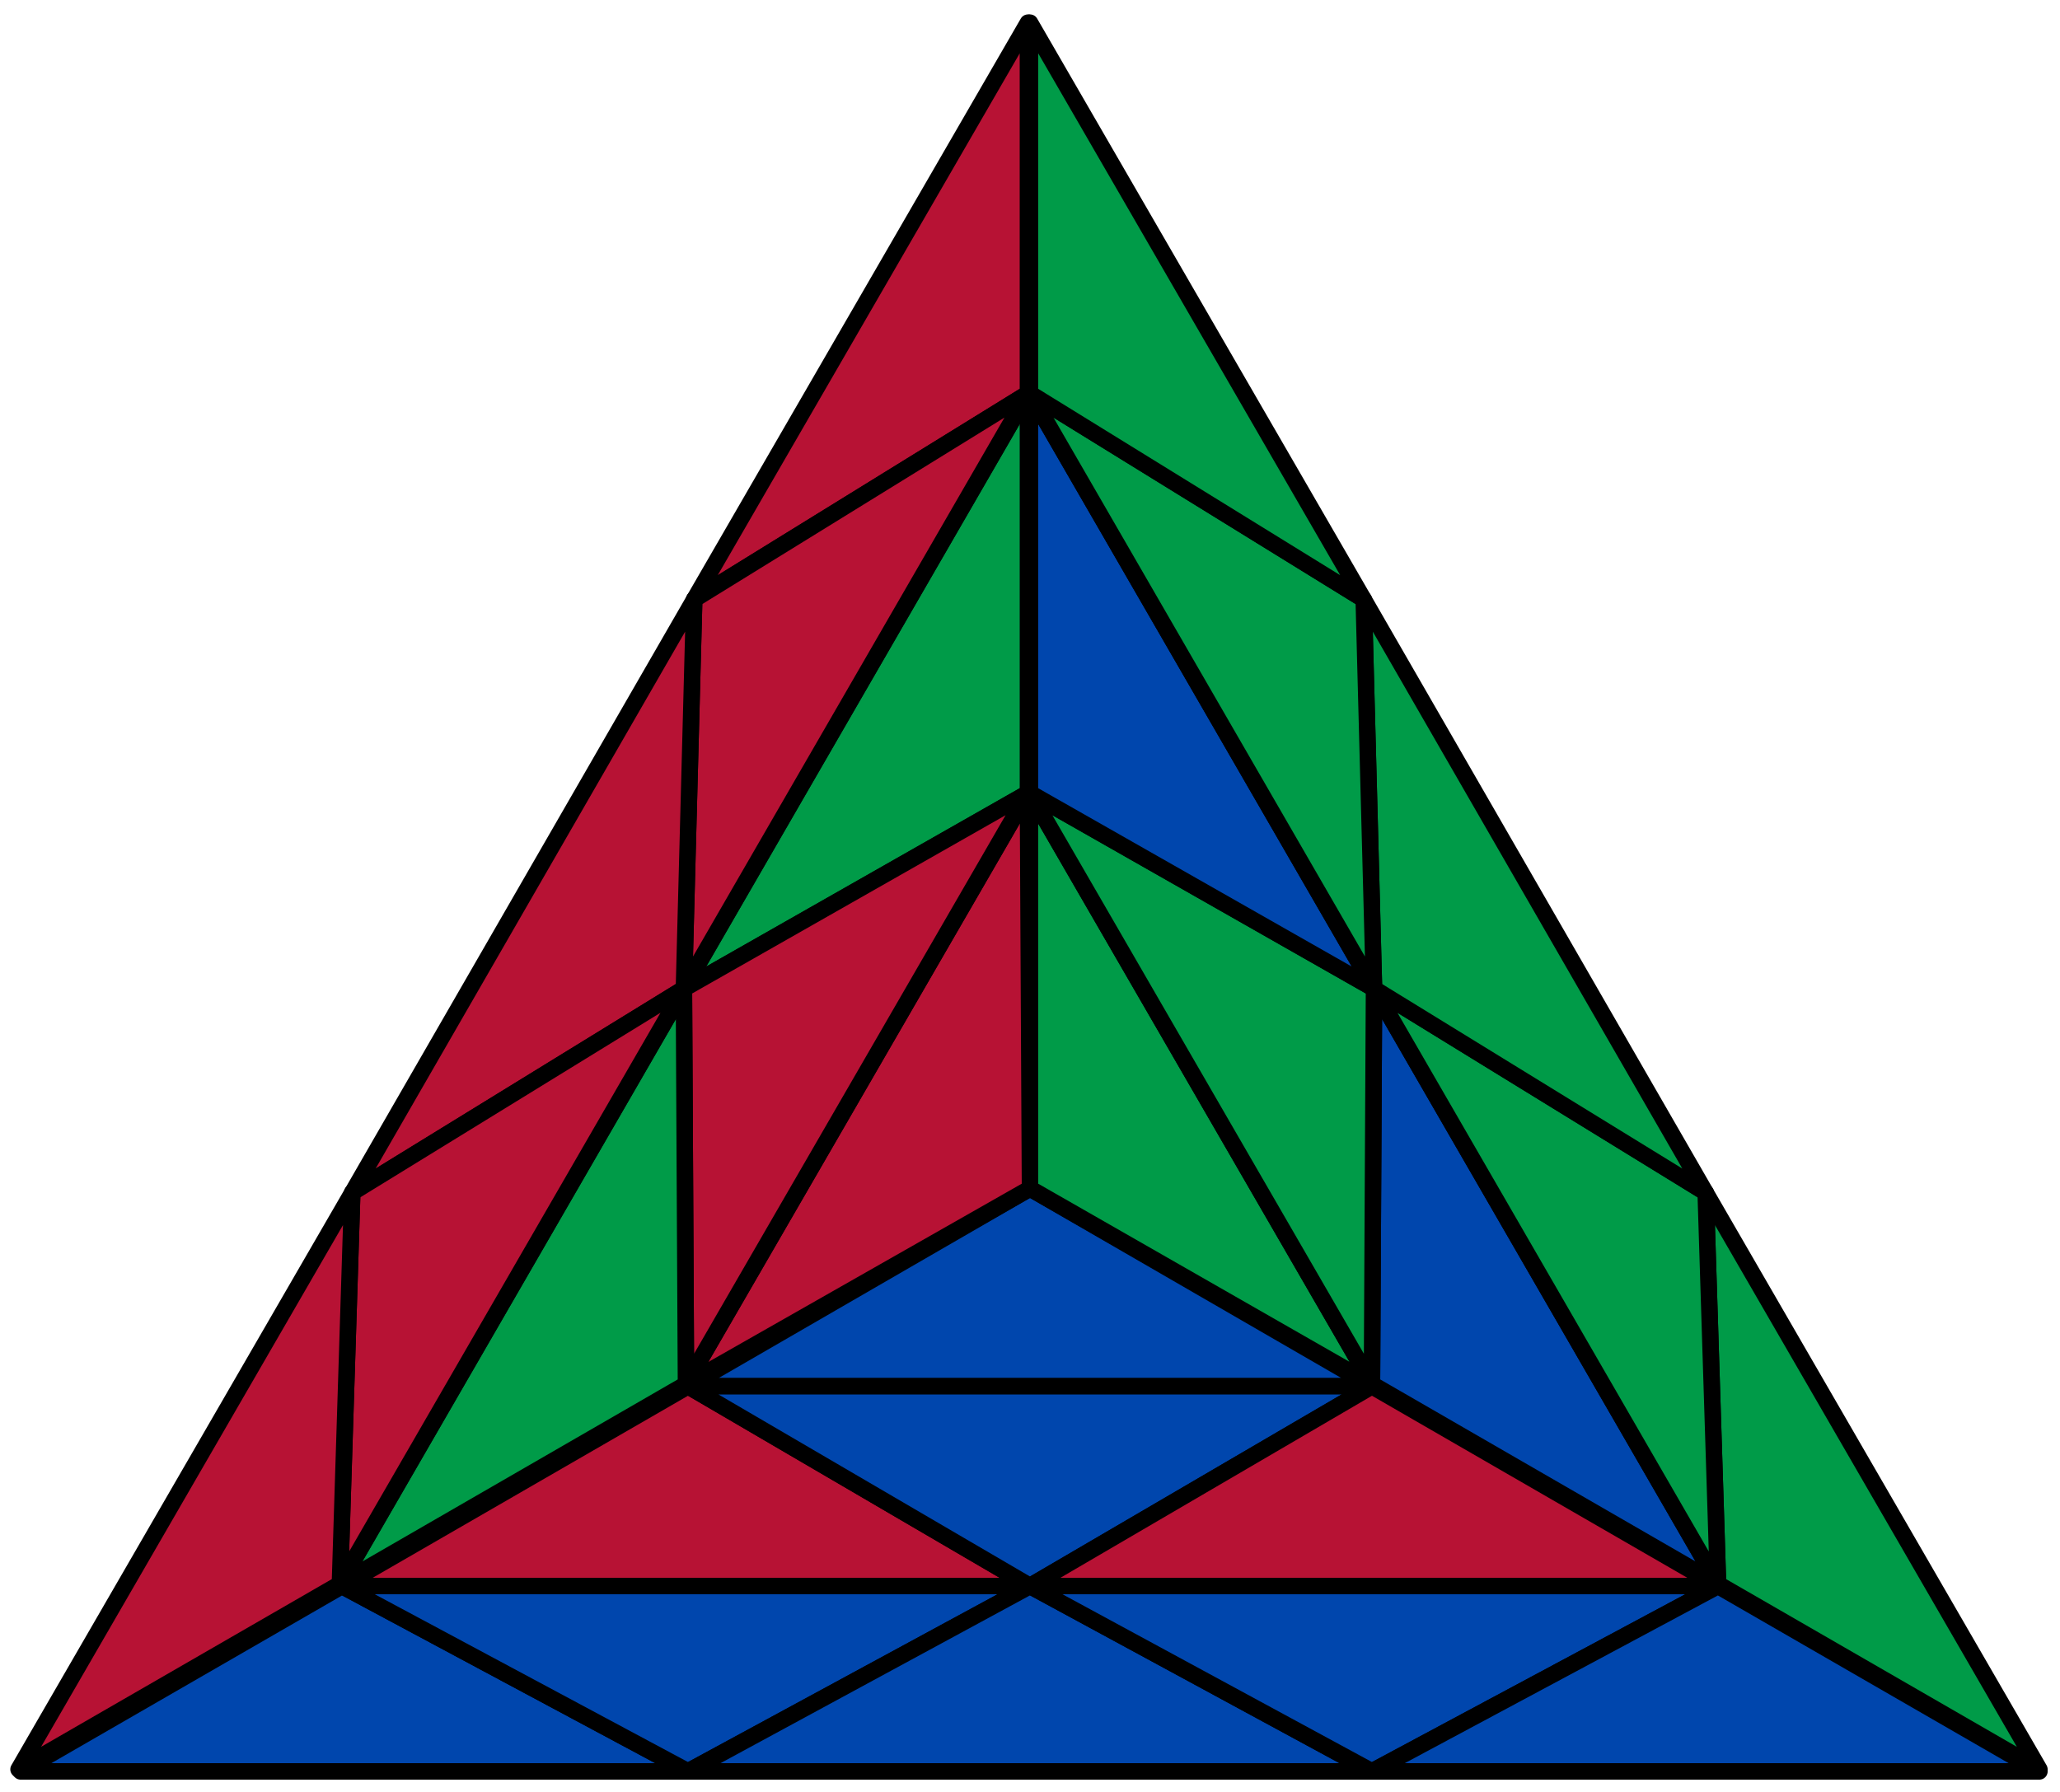
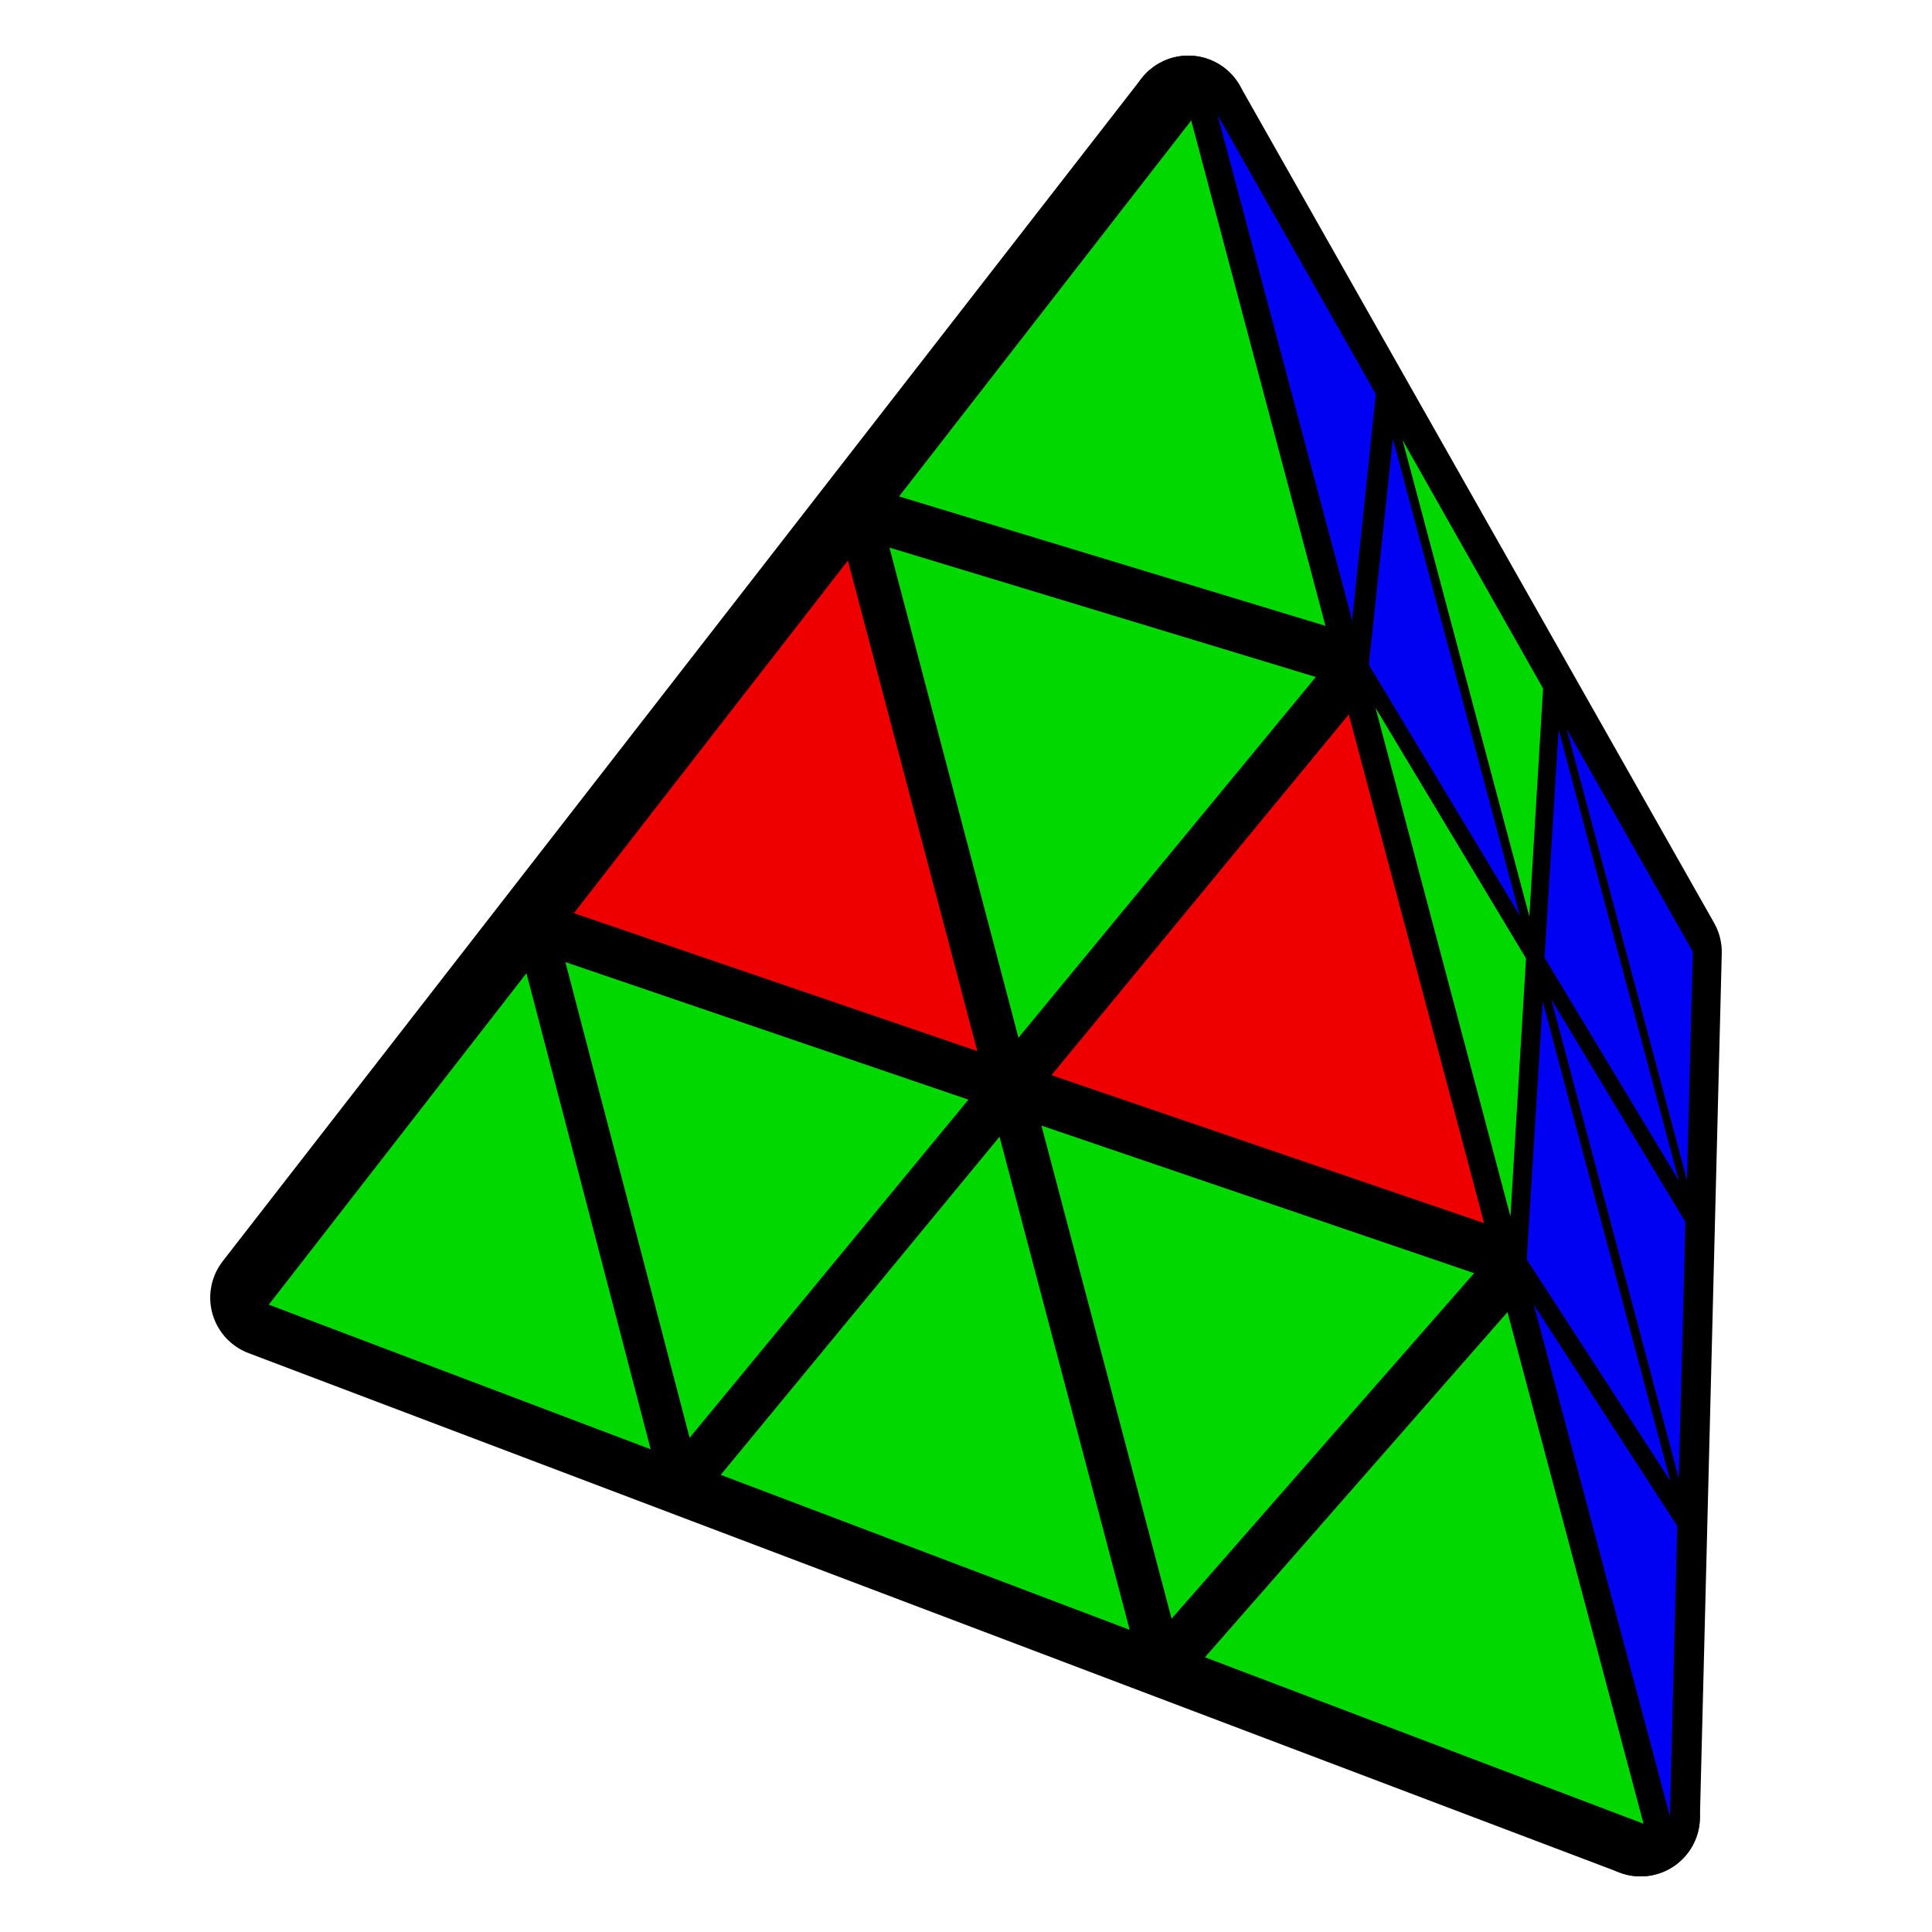
- <svg xmlns="http://www.w3.org/2000/svg" id="svg" viewBox="0 0 1000 870" stroke="black" stroke-width="8" stroke-linejoin="round">
-   <polygon fill="#0046ad" points="500,577 666,673 334,673" />
-   <polygon fill="#b71234" points="500,577 333,672 499,385" />
-   <polygon fill="#009b48" points="500,577 500,385 666,672" />
-   <polygon fill="#b71234" points="500,770 334,673 166,770" />
-   <polygon fill="#009b48" points="332,480 499,385 499,191" />
-   <polygon fill="#0046ad" points="667,480 666,672 834,769" />
-   <polygon fill="#0046ad" points="500,770 666,673 334,673" />
-   <polygon fill="#b71234" points="332,480 333,672 499,385" />
-   <polygon fill="#009b48" points="667,480 500,385 666,672" />
-   <polygon fill="#b71234" points="500,770 666,673 834,770" />
-   <polygon fill="#009b48" points="332,480 333,672 165,769" />
-   <polygon fill="#0046ad" points="667,480 500,385 500,191" />
-   <polygon fill="#0046ad" points="10,860 166,770 334,860" />
-   <polygon fill="#b71234" points="499,11 499,191 337,291" />
-   <polygon fill="#009b48" points="990,859 834,769 828,579" />
-   <polygon fill="#0046ad" points="500,770 334,860 166,770" />
-   <polygon fill="#b71234" points="332,480 337,291 499,191" />
-   <polygon fill="#009b48" points="667,480 828,579 834,769" />
-   <polygon fill="#0046ad" points="500,770 334,860 666,860" />
-   <polygon fill="#b71234" points="332,480 337,291 171,579" />
-   <polygon fill="#009b48" points="667,480 828,579 662,291" />
-   <polygon fill="#0046ad" points="500,770 666,860 834,770" />
-   <polygon fill="#b71234" points="332,480 171,579 165,769" />
-   <polygon fill="#009b48" points="667,480 662,291 500,191" />
-   <polygon fill="#0046ad" points="990,860 666,860 834,770" />
-   <polygon fill="#b71234" points="9,859 171,579 165,769" />
-   <polygon fill="#009b48" points="500,11 662,291 500,191" />
+ <svg xmlns="http://www.w3.org/2000/svg" width="88" height="88" viewBox="15.79 15.68 43.77 52.11">
+   <path d="M43.67 18.78L56.46 41.36L55.87 64.69Z" fill="#000000" stroke="#000000" stroke-width="3.2" stroke-linejoin="round" />
+   <path d="M18.89 50.68L43.67 18.78L55.87 64.69Z" fill="#000000" stroke="#000000" stroke-width="3.2" stroke-linejoin="round" />
+   <path d="M57.28 41.35L53.88 35.35L57.12 47.51Z" fill="#0000f2" />
+   <path d="M56.9 47.52L53.66 35.36L53.28 41.51Z" fill="#0000f2" />
+   <path d="M53.24 34.25L49.45 27.55L52.87 40.4Z" fill="#00d800" />
+   <path d="M57.08 48.64L53.46 42.63L56.9 55.56Z" fill="#0000f2" />
+   <path d="M18.87 50.87L29.17 54.77L25.82 41.93Z" fill="#00d800" />
+   <path d="M30.22 54.46L37.74 45.34L26.87 41.63Z" fill="#00d800" />
+   <path d="M27.1 40.31L37.98 44.03L34.49 30.8Z" fill="#ee0000" />
+   <path d="M42.09 59.64L38.58 46.34L31.06 55.46Z" fill="#00d800" />
+   <path d="M49.19 27.51L48.54 33.61L52.61 40.37Z" fill="#0000f2" />
+   <path d="M56.67 55.62L53.23 42.69L52.8 49.65Z" fill="#0000f2" />
+   <path d="M47.11 33.94L35.61 30.45L39.09 43.67Z" fill="#00d800" />
+   <path d="M44.46 18.78L48.09 32.41L48.73 26.31Z" fill="#0000f2" />
+   <path d="M43.22 59.34L51.38 50.02L39.71 46.04Z" fill="#00d800" />
+   <path d="M52.36 48.49L52.78 41.53L48.72 34.77Z" fill="#00d800" />
+   <path d="M56.66 64.67L56.86 56.84L52.99 50.87Z" fill="#0000f2" />
+   <path d="M43.75 18.93L35.87 29.07L47.37 32.56Z" fill="#00d800" />
+   <path d="M51.65 48.67L48 34.95L39.98 44.68Z" fill="#ee0000" />
+   <path d="M55.95 64.87L52.28 51.07L44.12 60.38Z" fill="#00d800" />
</svg>
